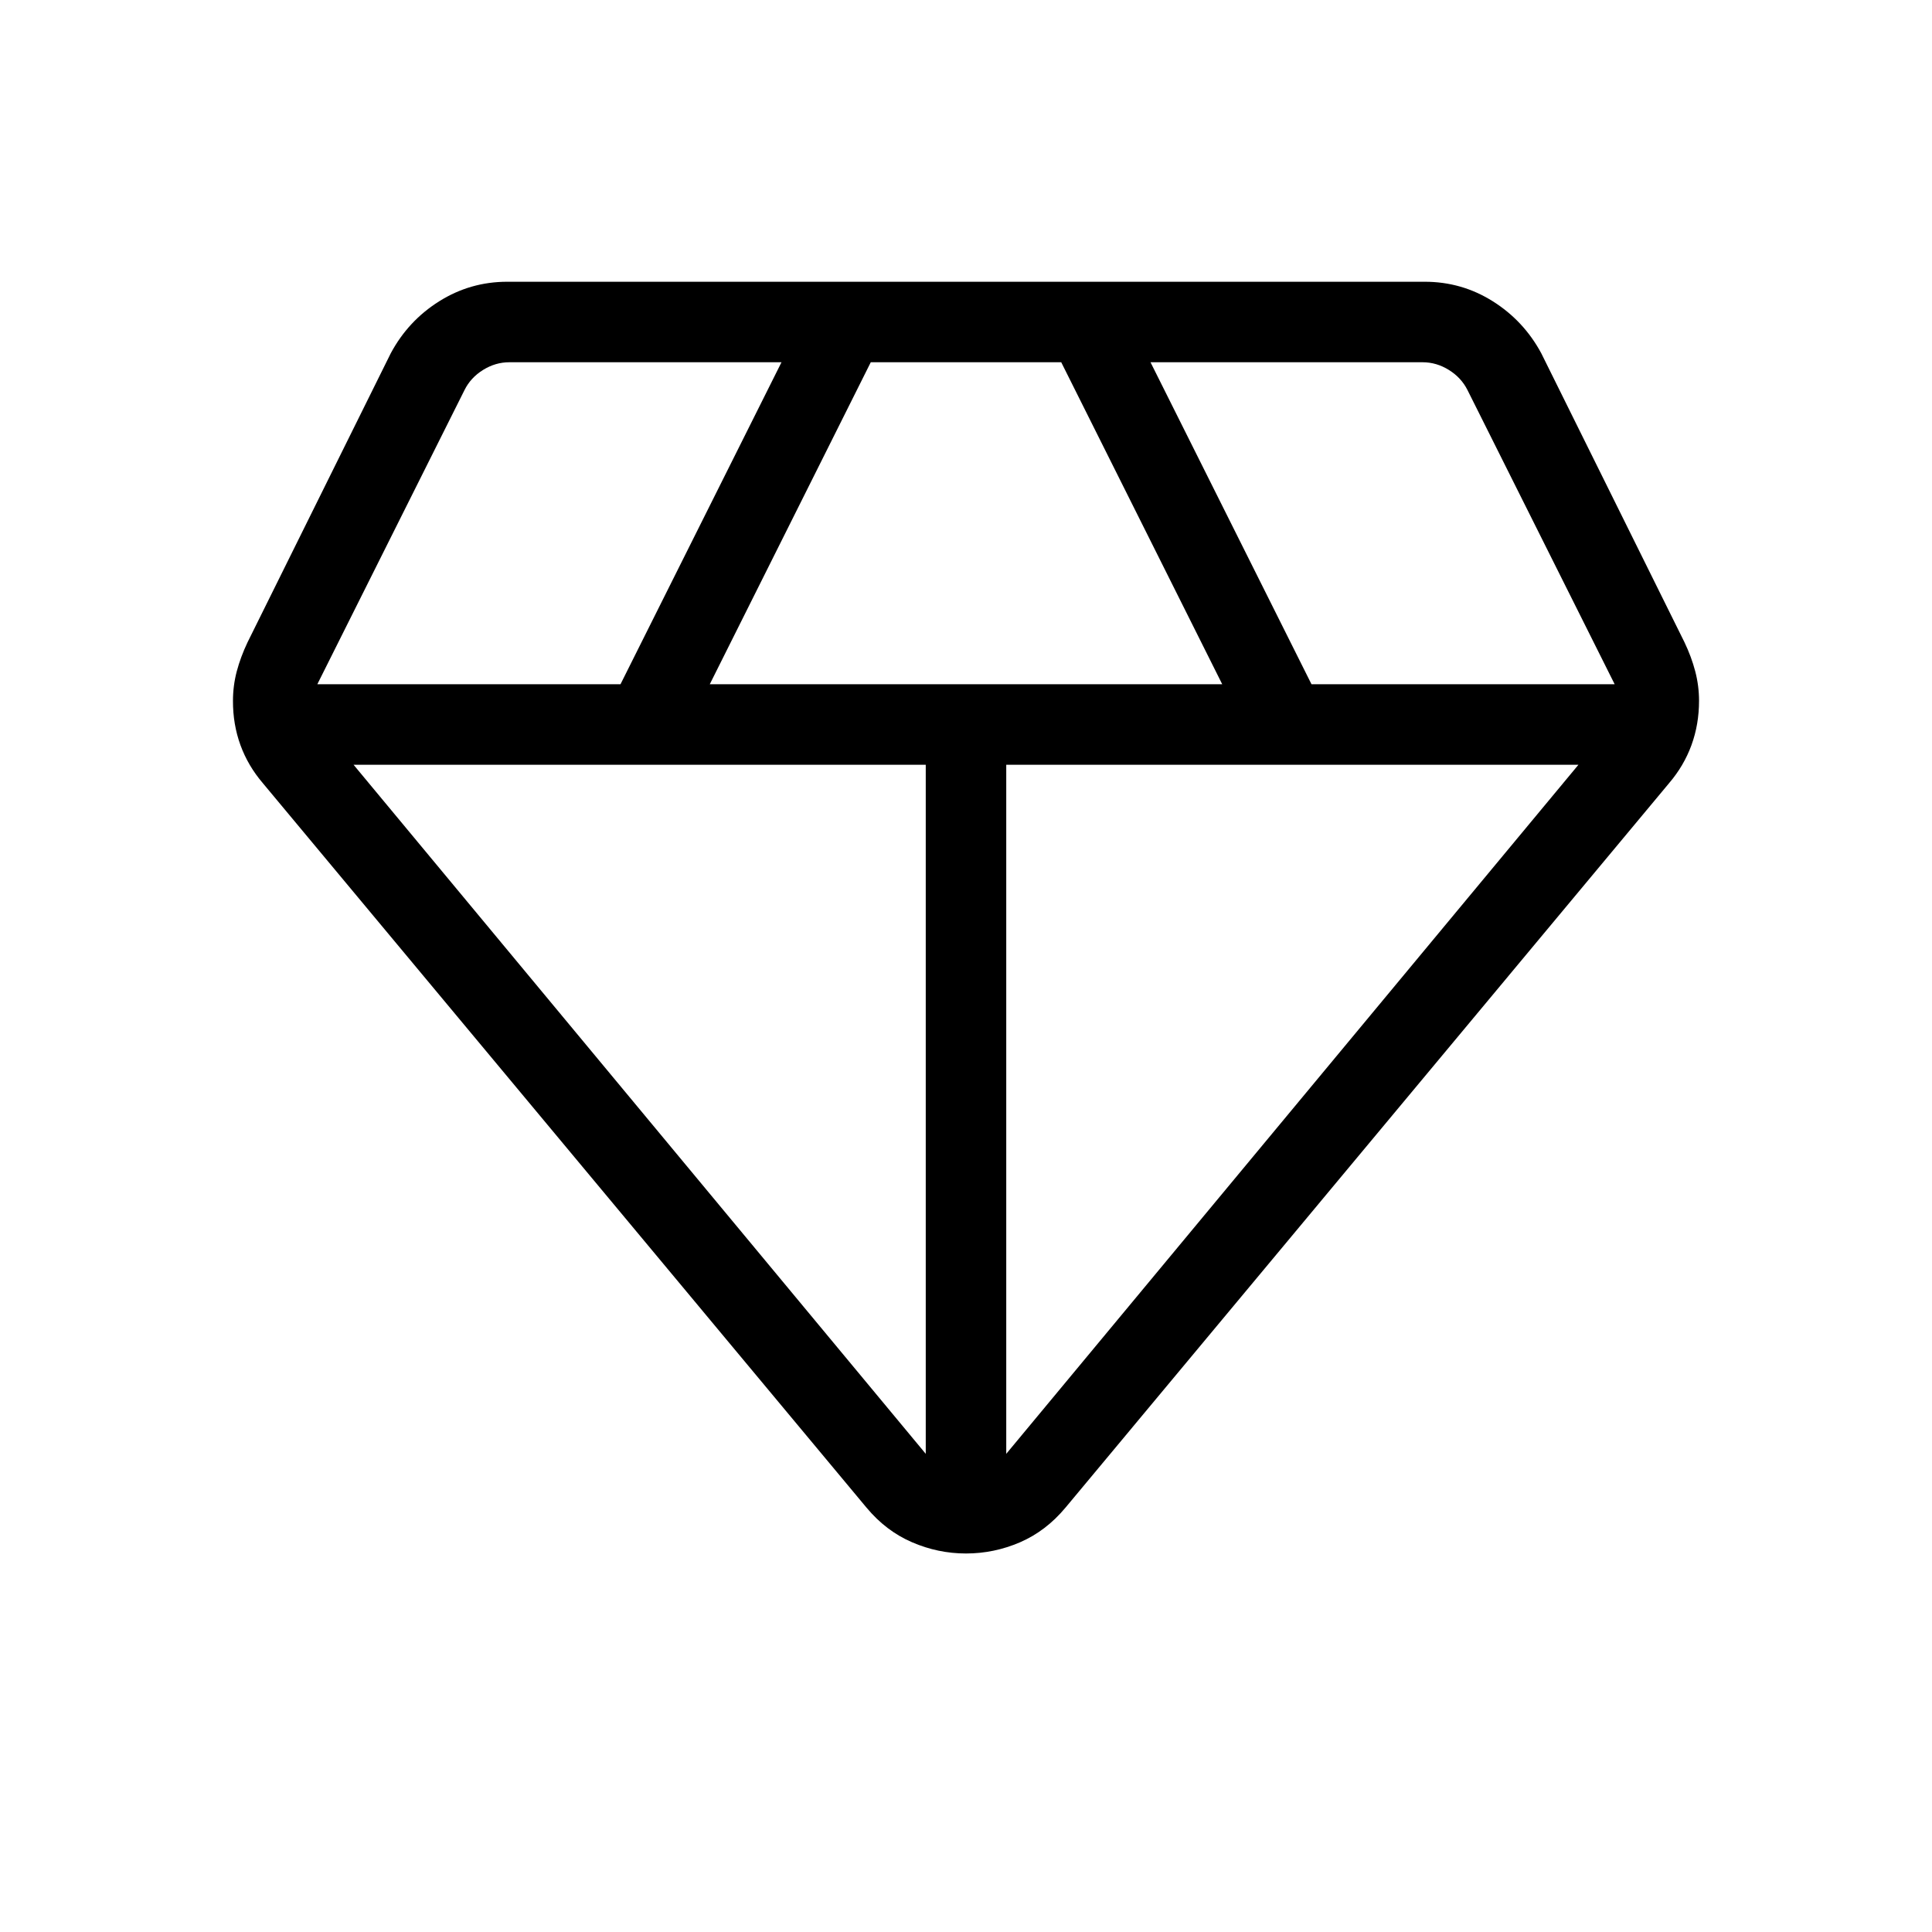
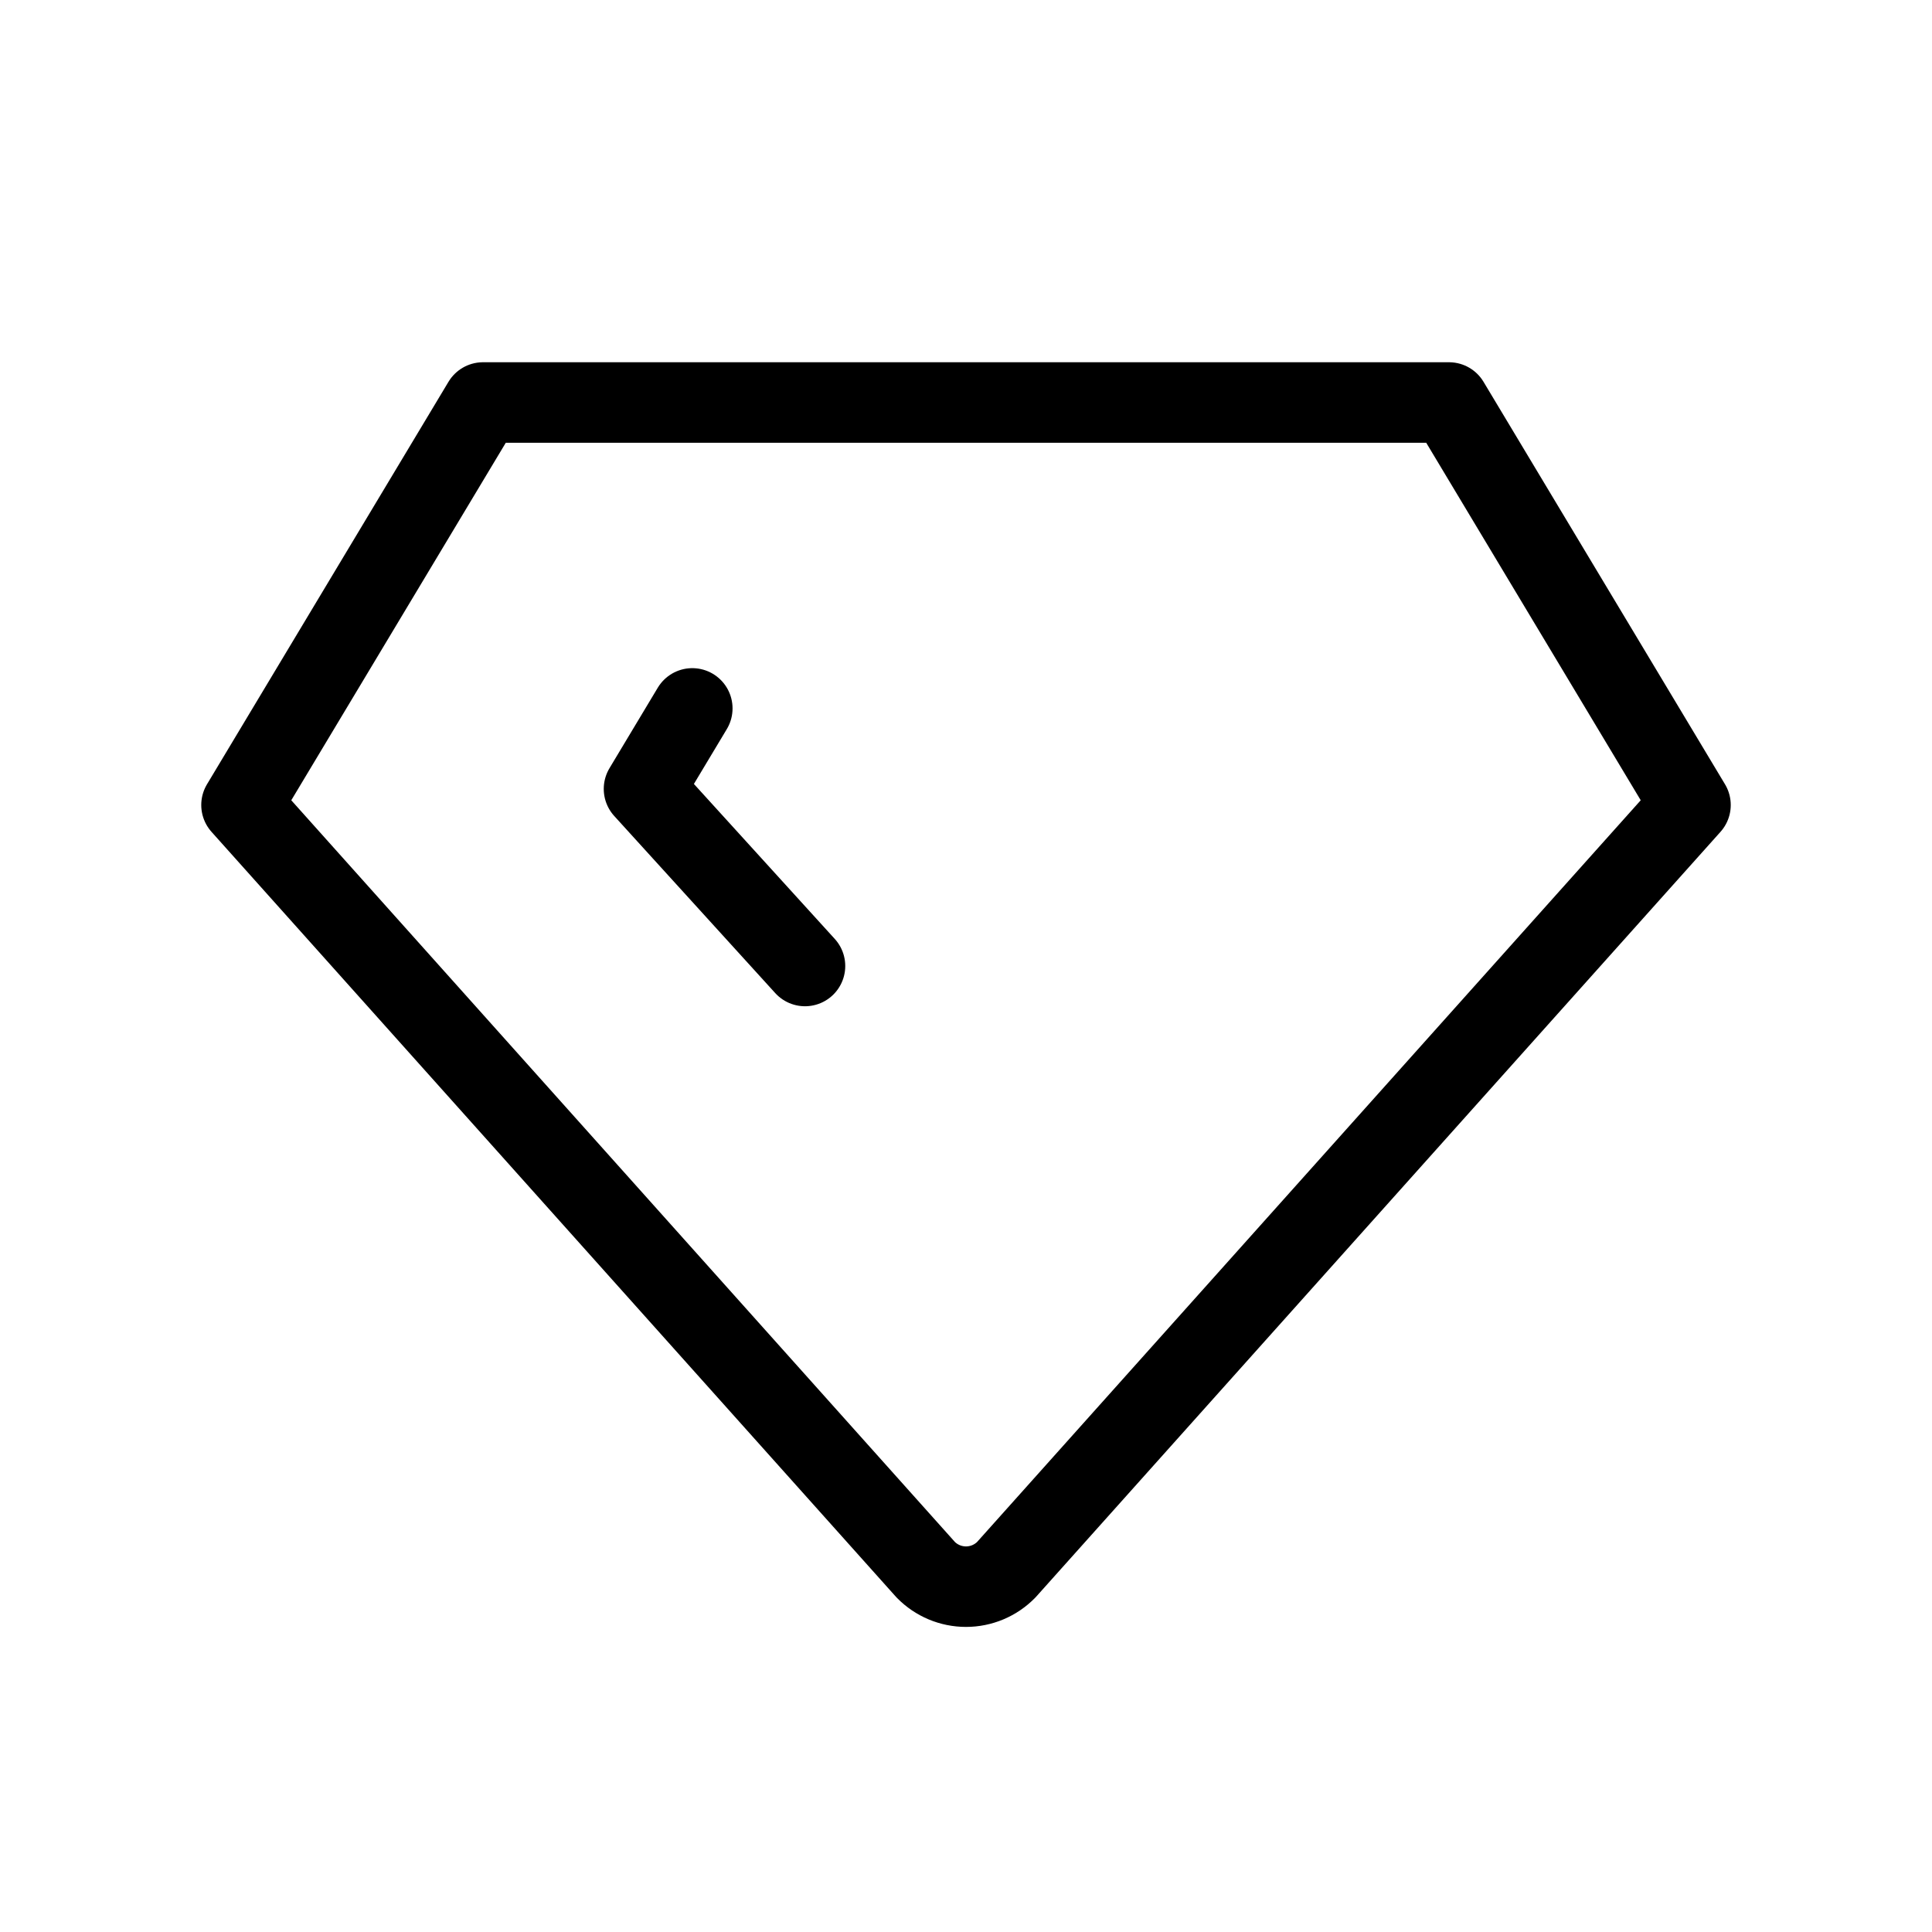
<svg xmlns="http://www.w3.org/2000/svg" width="32" height="32" viewBox="0 0 24 24">
-   <path fill="currentColor" d="M12 19.298q-.348 0-.671-.14q-.323-.139-.566-.431L3.267 9.731q-.186-.217-.28-.475t-.093-.55q0-.187.047-.366q.048-.18.134-.361l1.779-3.59q.217-.405.603-.647t.845-.242h11.396q.46 0 .845.242t.603.646l1.779 3.59q.087.182.134.362t.047.366q0 .292-.094.55t-.28.475l-7.495 8.996q-.243.292-.566.432q-.323.139-.671.139M8.817 8.5h6.366l-2-4h-2.366zm2.683 9.56V9.5H4.392zm1 0l7.108-8.56H12.5zm3.792-9.56h3.766L18.23 4.846q-.077-.154-.231-.25t-.327-.096h-3.38zm-12.35 0h3.766l2-4H6.327q-.173 0-.327.096t-.23.25z" />
+   <g fill="none" stroke="currentColor" stroke-linecap="round" stroke-linejoin="round">
+     <path d="M6 5h12l3 5l-8.5 9.5a.7.7 0 0 1-1 0L3 10z" />
+     <path d="M10 12L8 9.8l.6-1" />
+   </g>
</svg>
